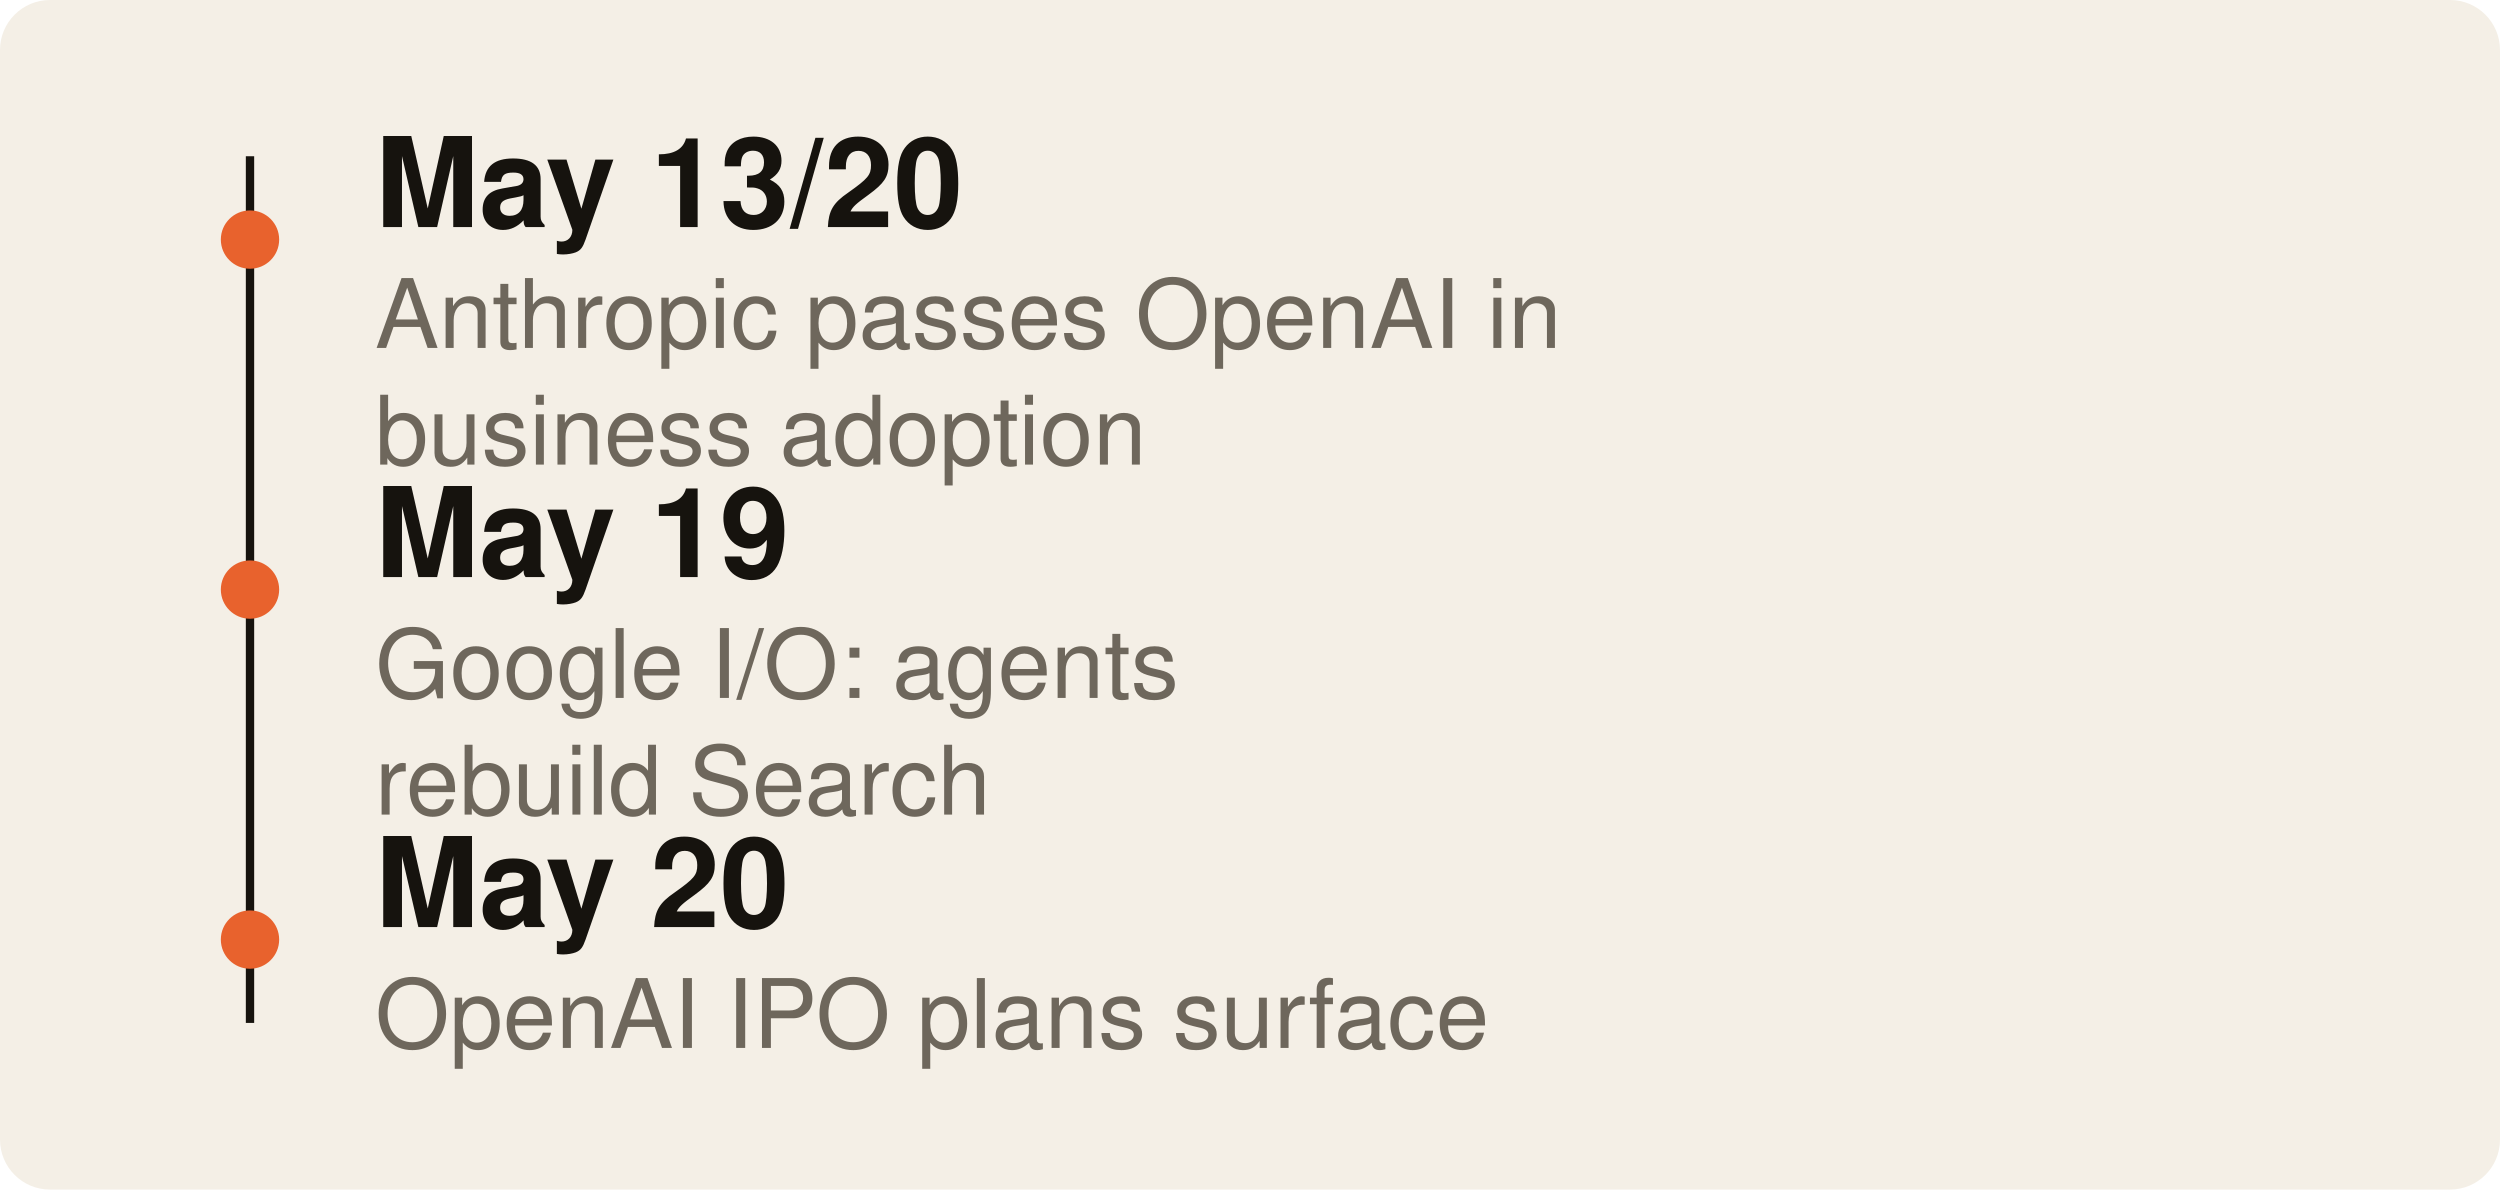
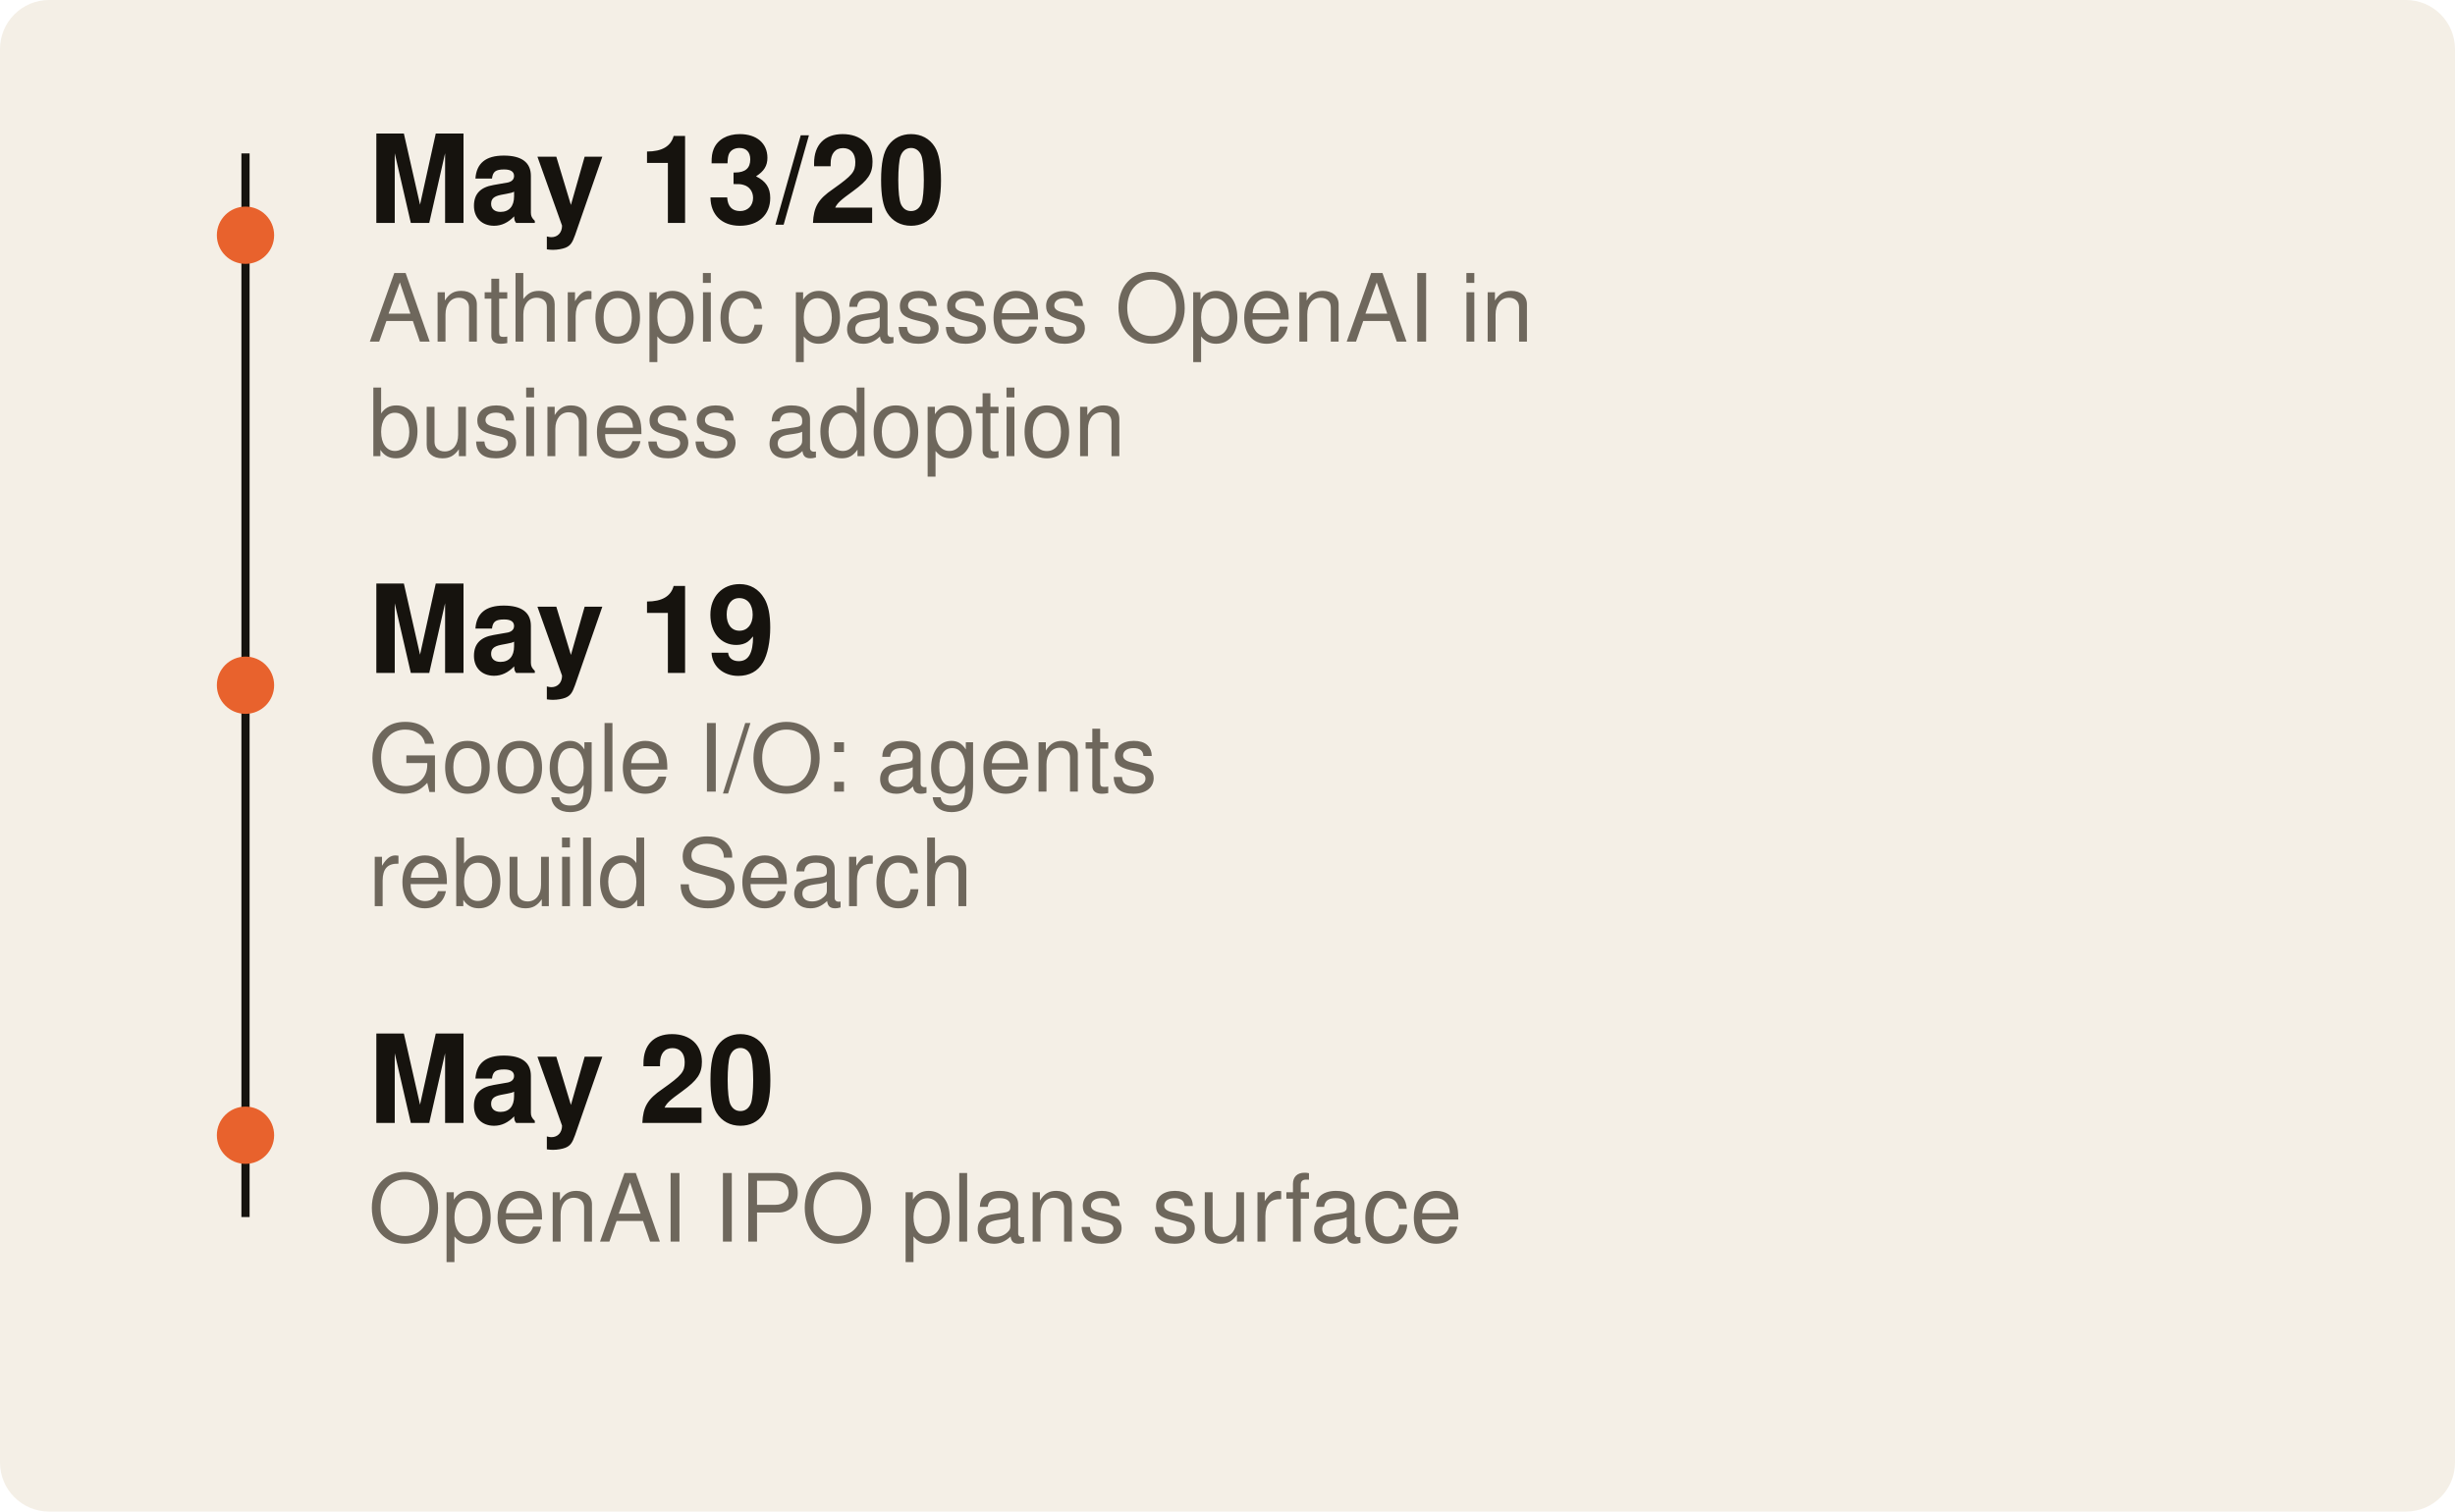
- <svg xmlns="http://www.w3.org/2000/svg" width="1200" height="571" viewBox="0 0 1200 571">
-   <rect width="1200" height="571" fill="#F4EFE6" rx="24" />
-   <line x1="120" y1="75" x2="120" y2="491" stroke="#16130E" stroke-width="4" />
+ <svg xmlns="http://www.w3.org/2000/svg" width="1200" height="739" viewBox="0 0 1200 739">
+   <rect width="1200" height="739" fill="#F4EFE6" rx="24" />
+   <line x1="120" y1="75" x2="120" y2="595" stroke="#16130E" stroke-width="4" />
  <circle cx="120" cy="115" r="14" fill="#E8622D" />
  <text x="180" y="109" font-family="Helvetica,Arial,sans-serif" font-size="60" font-weight="700" fill="#16130E">May 13/20</text>
  <text x="180" y="167" font-family="Helvetica,Arial,sans-serif" font-size="46" fill="#6E675C">Anthropic passes OpenAI in</text>
  <text x="180" y="223" font-family="Helvetica,Arial,sans-serif" font-size="46" fill="#6E675C">business adoption</text>
-   <circle cx="120" cy="283" r="14" fill="#E8622D" />
-   <text x="180" y="277" font-family="Helvetica,Arial,sans-serif" font-size="60" font-weight="700" fill="#16130E">May 19</text>
-   <text x="180" y="335" font-family="Helvetica,Arial,sans-serif" font-size="46" fill="#6E675C">Google I/O: agents</text>
-   <text x="180" y="391" font-family="Helvetica,Arial,sans-serif" font-size="46" fill="#6E675C">rebuild Search</text>
-   <circle cx="120" cy="451" r="14" fill="#E8622D" />
-   <text x="180" y="445" font-family="Helvetica,Arial,sans-serif" font-size="60" font-weight="700" fill="#16130E">May 20</text>
-   <text x="180" y="503" font-family="Helvetica,Arial,sans-serif" font-size="46" fill="#6E675C">OpenAI IPO plans surface</text>
+   <circle cx="120" cy="335" r="14" fill="#E8622D" />
+   <text x="180" y="329" font-family="Helvetica,Arial,sans-serif" font-size="60" font-weight="700" fill="#16130E">May 19</text>
+   <text x="180" y="387" font-family="Helvetica,Arial,sans-serif" font-size="46" fill="#6E675C">Google I/O: agents</text>
+   <text x="180" y="443" font-family="Helvetica,Arial,sans-serif" font-size="46" fill="#6E675C">rebuild Search</text>
+   <circle cx="120" cy="555" r="14" fill="#E8622D" />
+   <text x="180" y="549" font-family="Helvetica,Arial,sans-serif" font-size="60" font-weight="700" fill="#16130E">May 20</text>
+   <text x="180" y="607" font-family="Helvetica,Arial,sans-serif" font-size="46" fill="#6E675C">OpenAI IPO plans surface</text>
</svg>
